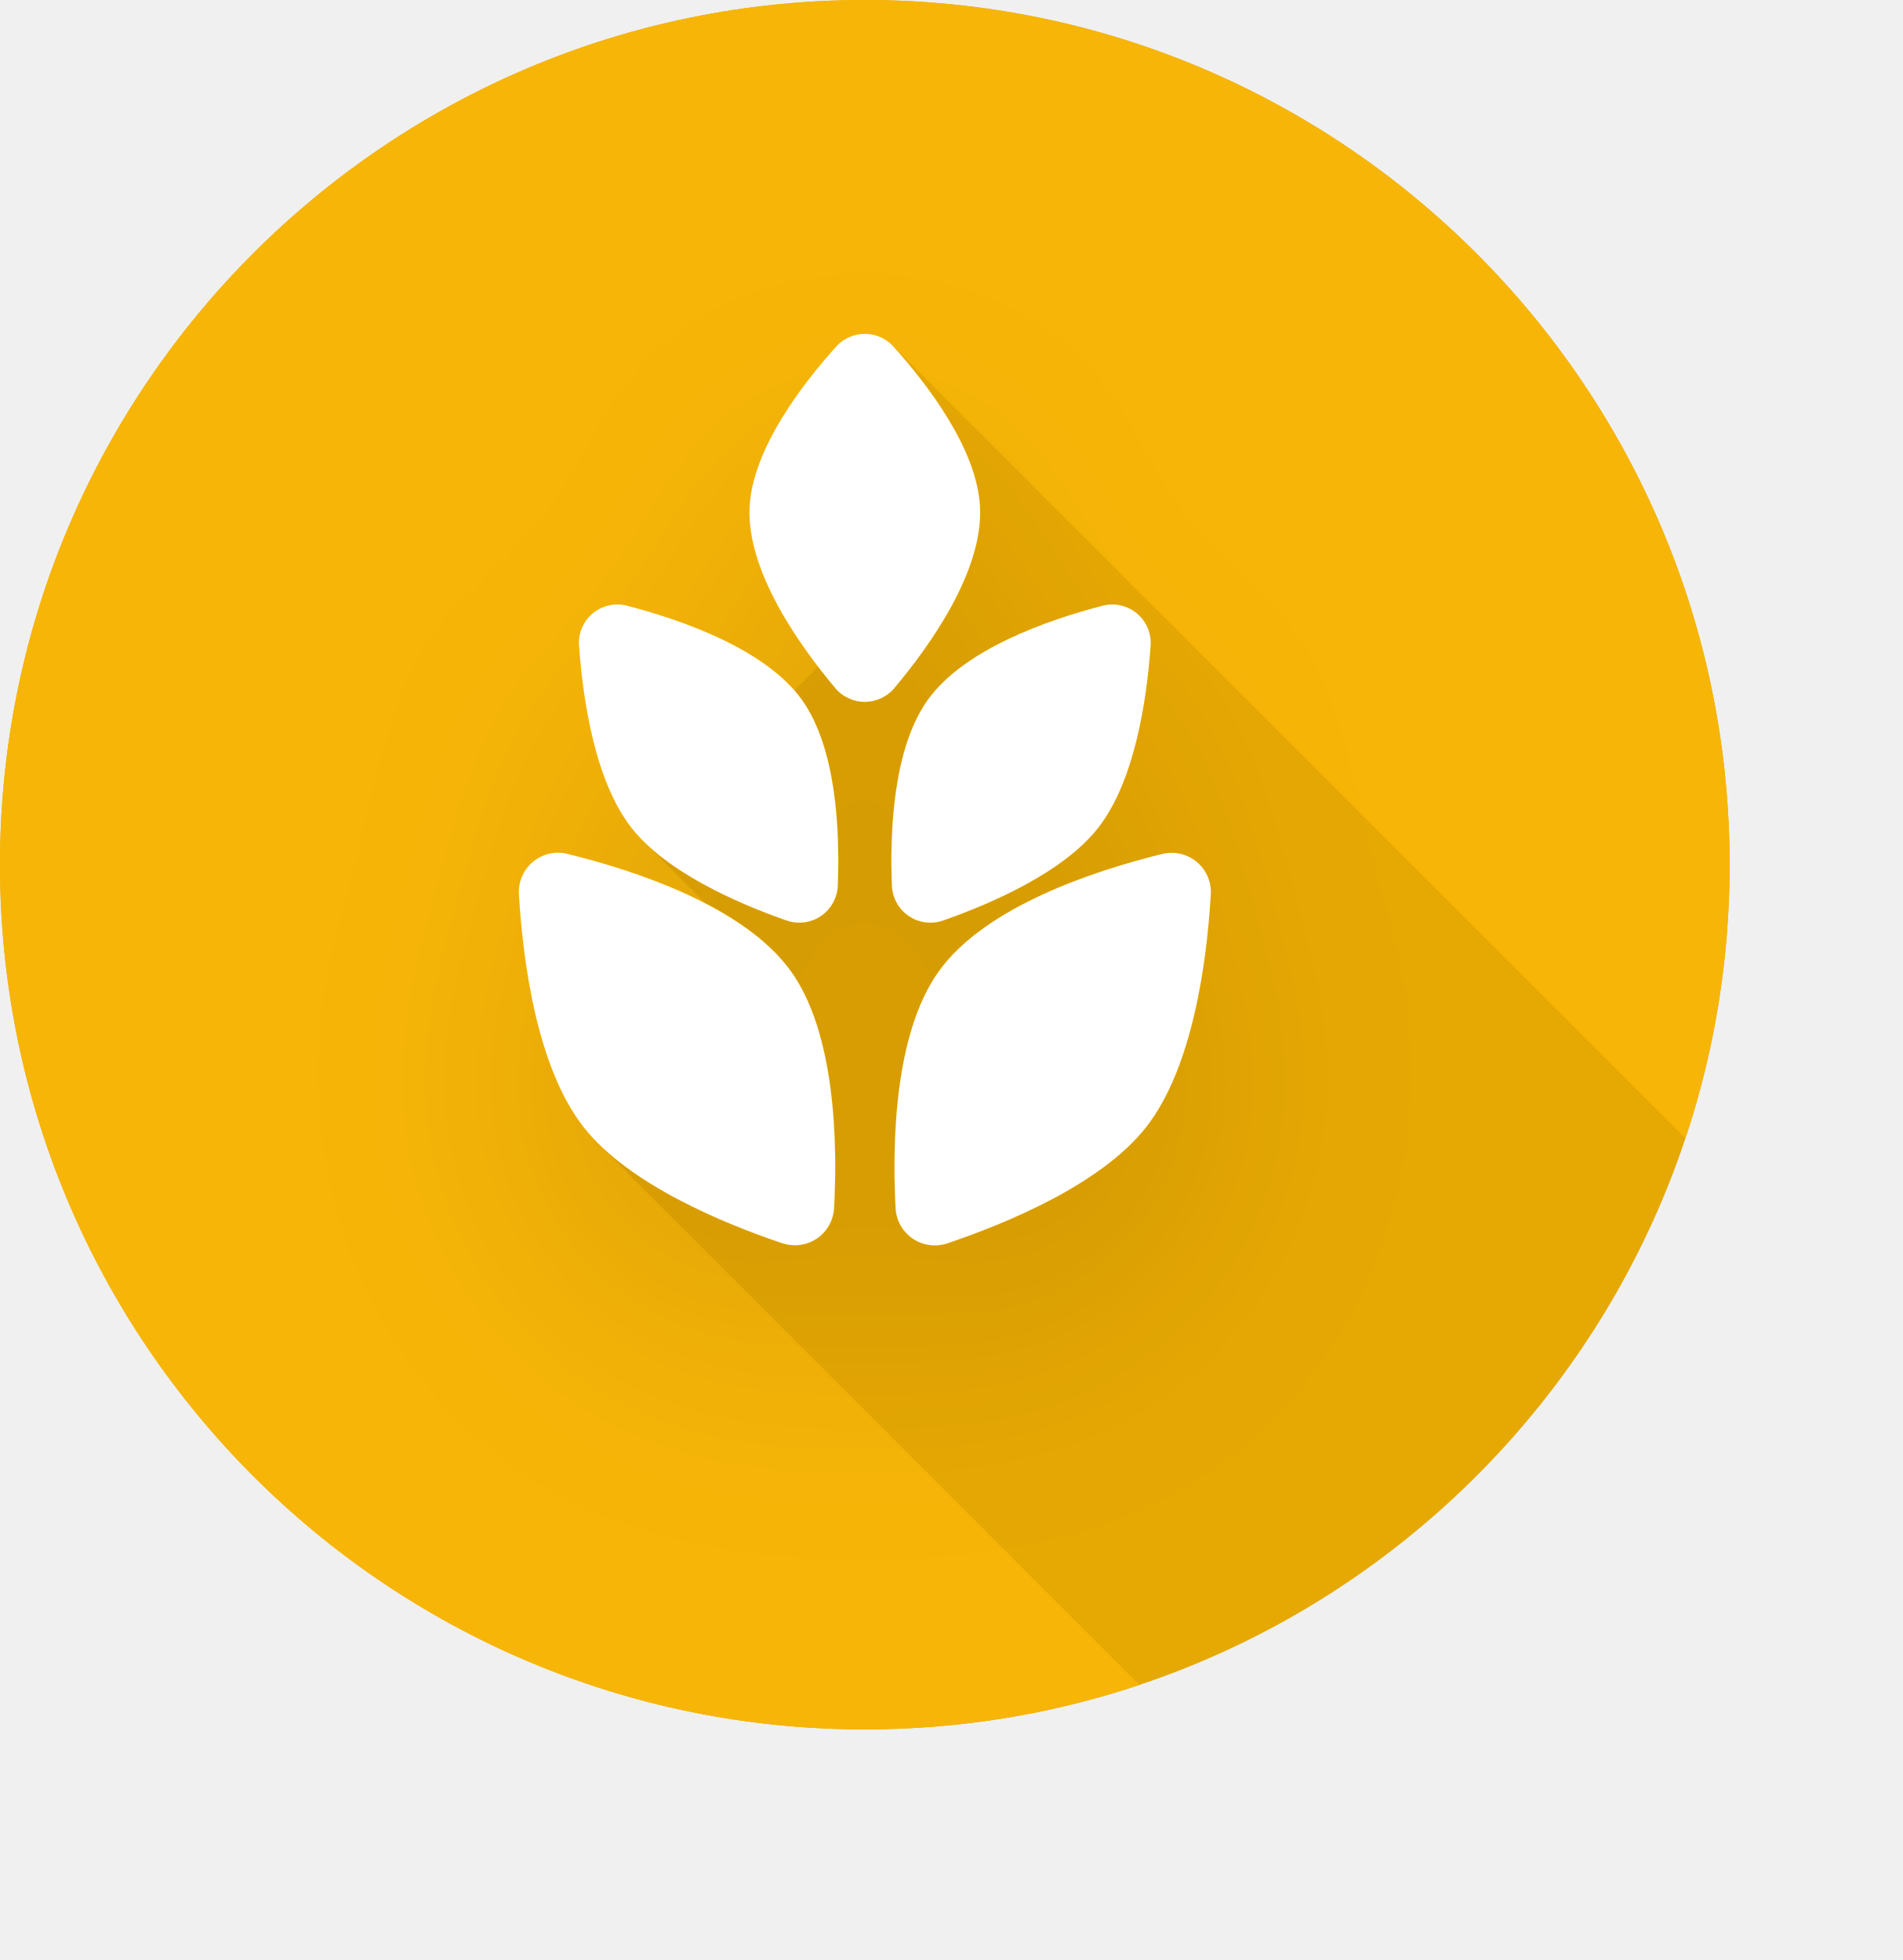
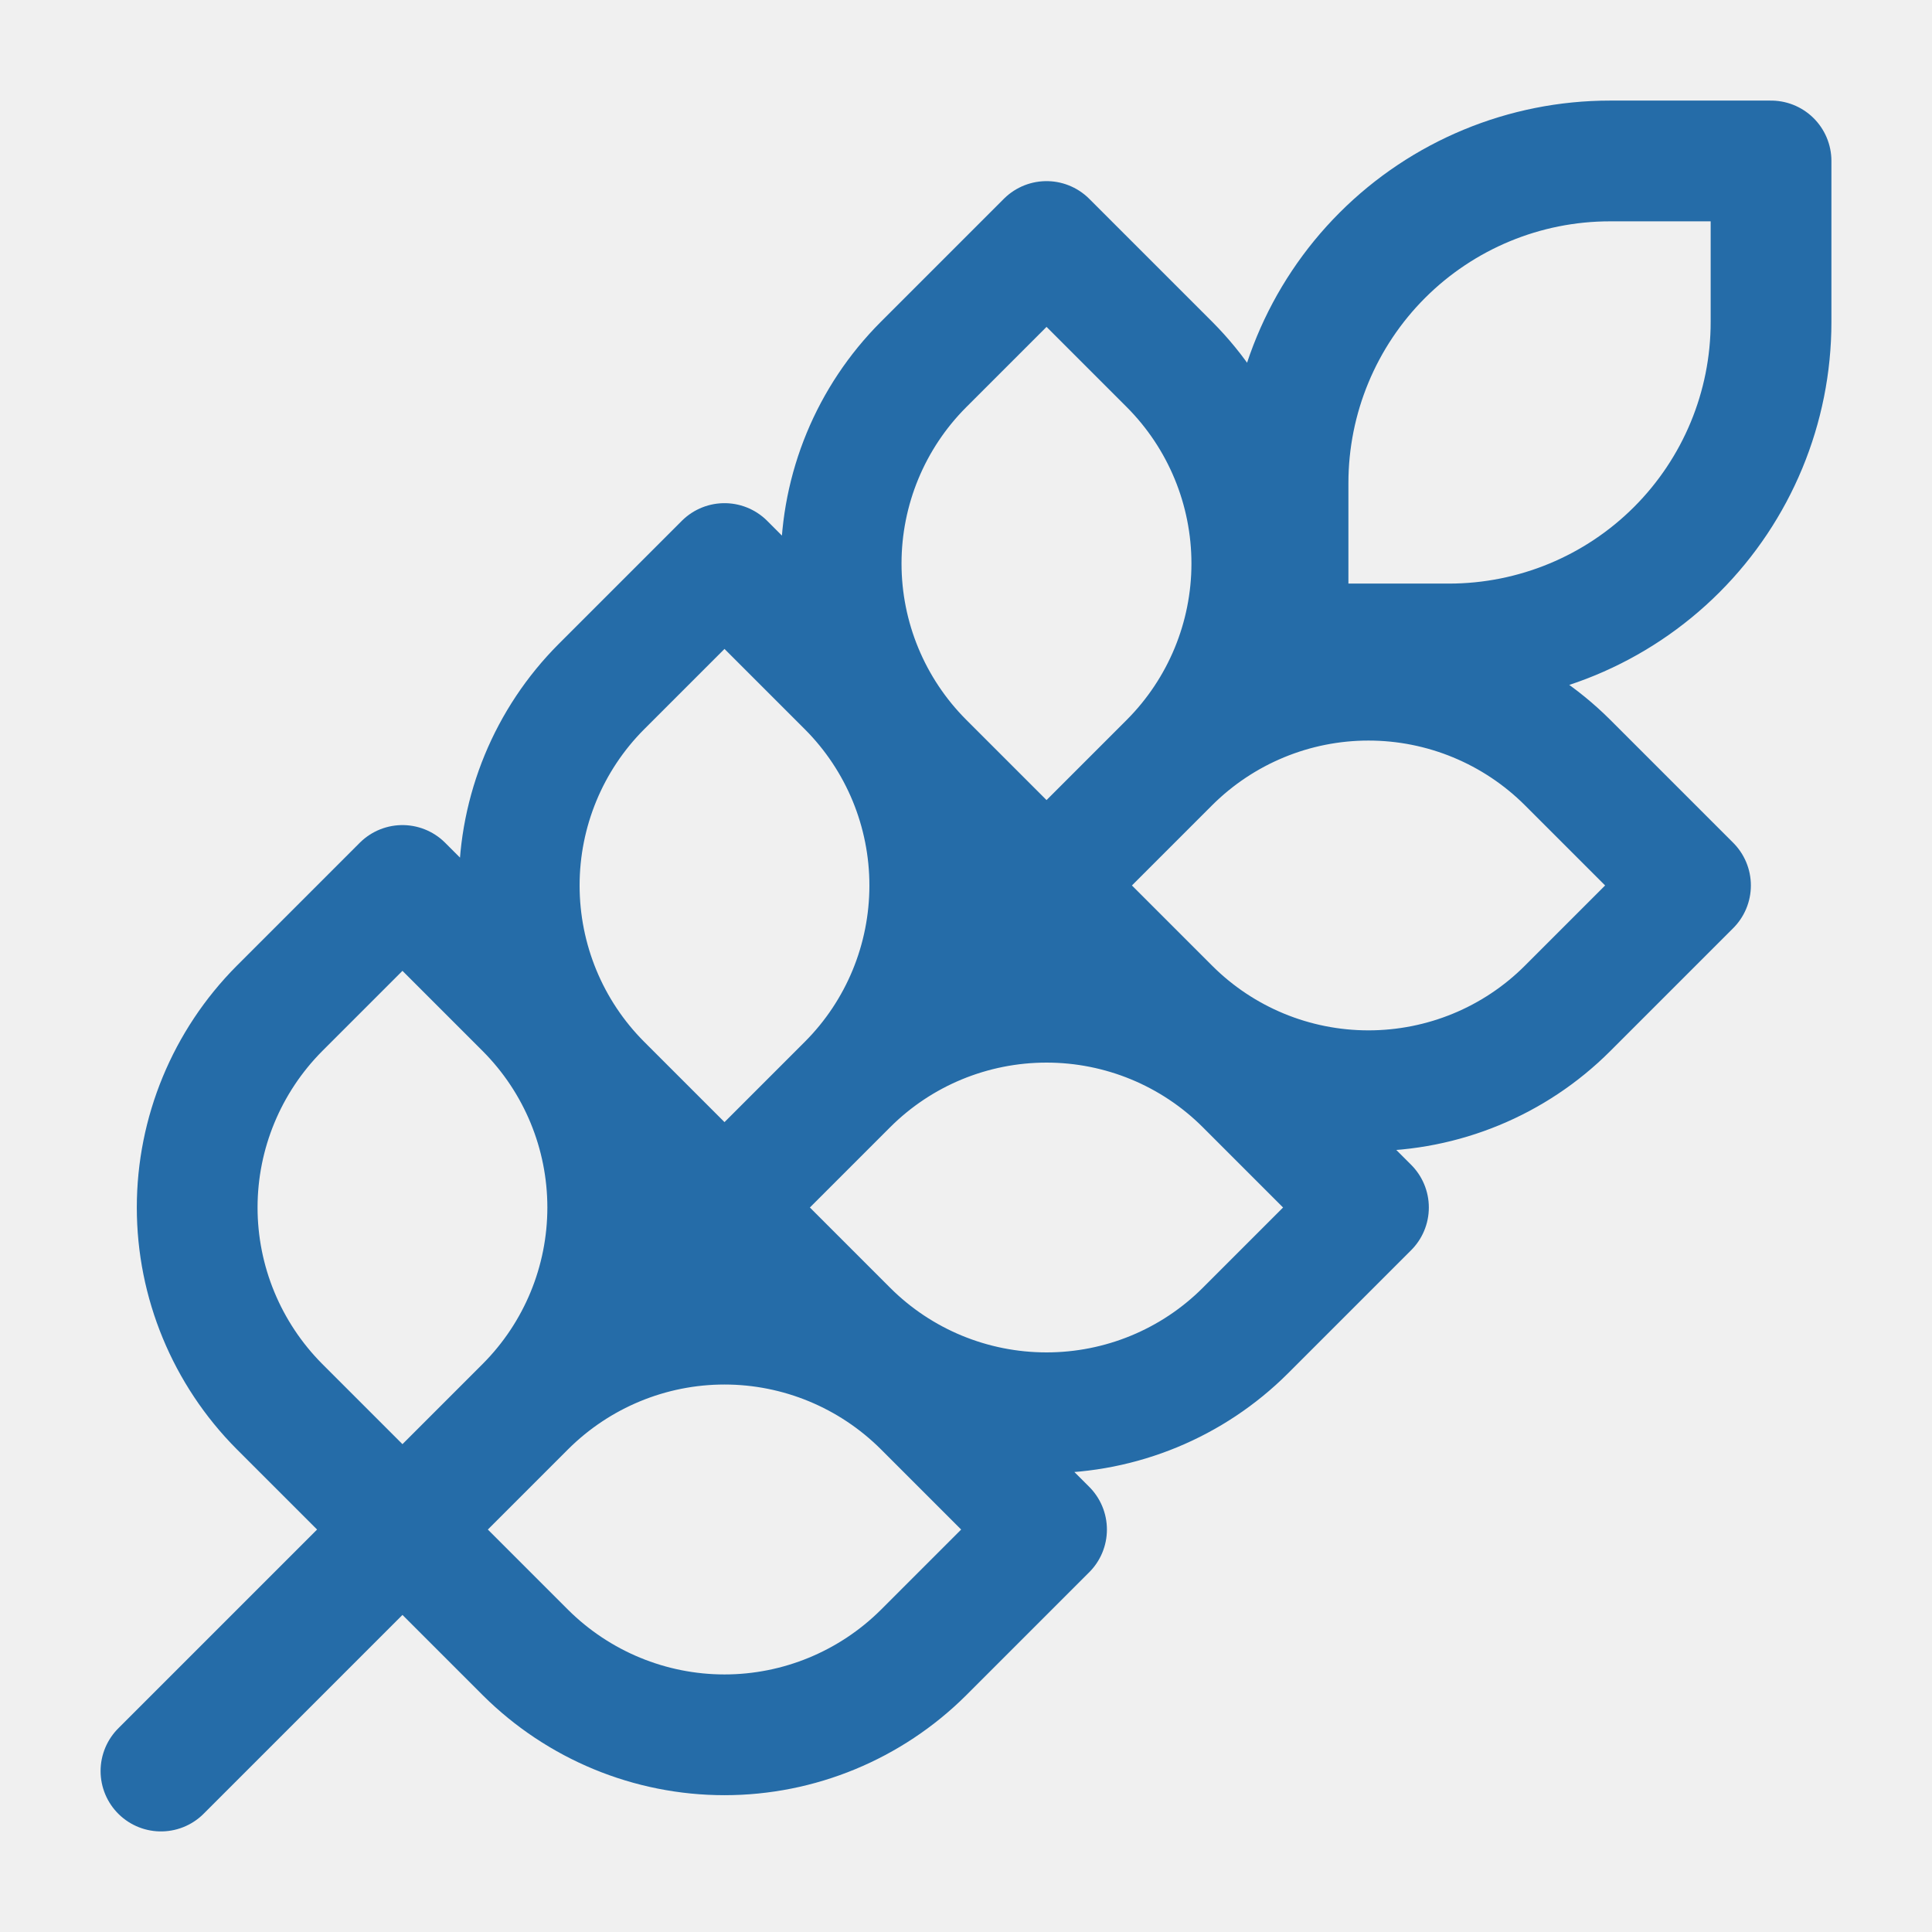
- <svg xmlns="http://www.w3.org/2000/svg" width="33" height="34" fill="none">
-   <circle cx="15" cy="15" r="15" fill="#E6A803" />
-   <path fill="#F7B507" fill-rule="evenodd" d="M29.234 19.746C29.73 18.255 30 16.66 30 15c0-8.284-6.716-15-15-15S0 6.716 0 15s6.716 15 15 15c1.665 0 3.267-.271 4.763-.772l-9.487-9.488 3.015-3.015-2.131-2.131 3.498-3.498.787-5.139z" clip-rule="evenodd" />
-   <g filter="url(#a)">
-     <path fill="#fff" fill-rule="evenodd" d="M15.504 6.02a.67.67 0 0 0-1.008 0c-.575.64-1.443 1.766-1.494 2.774-.055 1.113.87 2.408 1.48 3.134a.668.668 0 0 0 1.036 0c.61-.726 1.535-2.02 1.48-3.134-.05-1.008-.92-2.134-1.494-2.774m-5.46 5.195a.667.667 0 0 1 .845-.704c.94.245 2.386.748 3.02 1.63.601.84.658 2.285.622 3.21a.668.668 0 0 1-.903.611c-.83-.292-2.066-.83-2.67-1.597-.639-.81-.847-2.227-.913-3.15m9.911 0a.667.667 0 0 0-.844-.704c-.94.245-2.386.748-3.019 1.63-.602.84-.659 2.285-.623 3.21a.668.668 0 0 0 .903.611c.83-.292 2.066-.83 2.67-1.597.639-.81.847-2.227.913-3.15m-10.102 3.6a.68.68 0 0 0-.852.711c.066 1.11.301 2.984 1.125 4.03.78.99 2.427 1.667 3.43 2.006.442.149.886-.151.91-.616.059-1.11.026-3.016-.749-4.097-.815-1.136-2.733-1.755-3.864-2.033M21 15.527a.68.68 0 0 0-.852-.71c-1.13.278-3.05.897-3.864 2.033-.775 1.08-.808 2.987-.75 4.097a.68.68 0 0 0 .91.616c1.004-.339 2.65-1.015 3.431-2.006.824-1.046 1.059-2.92 1.125-4.03" clip-rule="evenodd" />
+ <svg xmlns="http://www.w3.org/2000/svg" width="16" height="16" viewBox="0 0 16 16" fill="none">
+   <g clip-path="url(#clip0_681_2616)">
+     <path d="M1.333 14.667L10.667 5.333M10.667 5.333H12C12.707 5.333 13.386 5.052 13.886 4.552C14.386 4.052 14.667 3.374 14.667 2.667V1.333H13.333C12.626 1.333 11.948 1.614 11.448 2.114C10.948 2.614 10.667 3.293 10.667 4V5.333ZM4.353 11.647C4.789 11.209 5.033 10.617 5.033 10C5.033 9.383 4.789 8.791 4.353 8.353L3.333 7.333L2.313 8.353C1.878 8.791 1.633 9.383 1.633 10C1.633 10.617 1.878 11.209 2.313 11.647L3.333 12.667M4.353 11.647L3.333 12.667M4.353 11.647C4.791 11.211 5.383 10.966 6 10.966C6.617 10.966 7.209 11.211 7.647 11.647L8.667 12.667L7.647 13.687C7.209 14.122 6.617 14.367 6 14.367C5.383 14.367 4.791 14.122 4.353 13.687L3.333 12.667M7.02 8.98C7.456 8.543 7.7 7.951 7.7 7.333C7.7 6.716 7.456 6.124 7.02 5.687L6 4.667L4.98 5.687C4.544 6.124 4.3 6.716 4.3 7.333C4.3 7.951 4.544 8.543 4.98 8.98L6 10M7.02 8.98L6 10M7.02 8.98C7.457 8.544 8.049 8.3 8.667 8.3C9.284 8.3 9.876 8.544 10.313 8.98L11.333 10L10.313 11.02C9.876 11.456 9.284 11.7 8.667 11.7C8.049 11.7 7.457 11.456 7.02 11.02L6 10M9.687 6.313C10.122 5.876 10.367 5.284 10.367 4.667C10.367 4.049 10.122 3.457 9.687 3.02L8.667 2L7.647 3.02C7.211 3.457 6.966 4.049 6.966 4.667C6.966 5.284 7.211 5.876 7.647 6.313L8.667 7.333M9.687 6.313L8.667 7.333M9.687 6.313C10.124 5.878 10.716 5.633 11.333 5.633C11.951 5.633 12.543 5.878 12.98 6.313L14 7.333L12.98 8.353C12.543 8.789 11.951 9.033 11.333 9.033C10.716 9.033 10.124 8.789 9.687 8.353L8.667 7.333" stroke="#256CA8" stroke-linecap="round" stroke-linejoin="round" />
  </g>
  <defs>
-     <filter id="a" width="20" height="23.808" x="5" y="3.792" color-interpolation-filters="sRGB" filterUnits="userSpaceOnUse">
-       <feFlood flood-opacity="0" result="BackgroundImageFix" />
-       <feColorMatrix in="SourceAlpha" result="hardAlpha" values="0 0 0 0 0 0 0 0 0 0 0 0 0 0 0 0 0 0 127 0" />
-       <feOffset dy="2" />
-       <feGaussianBlur stdDeviation="2" />
-       <feComposite in2="hardAlpha" operator="out" />
-       <feColorMatrix values="0 0 0 0 0 0 0 0 0 0 0 0 0 0 0 0 0 0 0.1 0" />
-       <feBlend in2="BackgroundImageFix" result="effect1_dropShadow_105_29271" />
-       <feBlend in="SourceGraphic" in2="effect1_dropShadow_105_29271" result="shape" />
-     </filter>
+     <clipPath id="clip0_681_2616">
+       <rect width="16" height="16" fill="white" />
+     </clipPath>
  </defs>
</svg>
